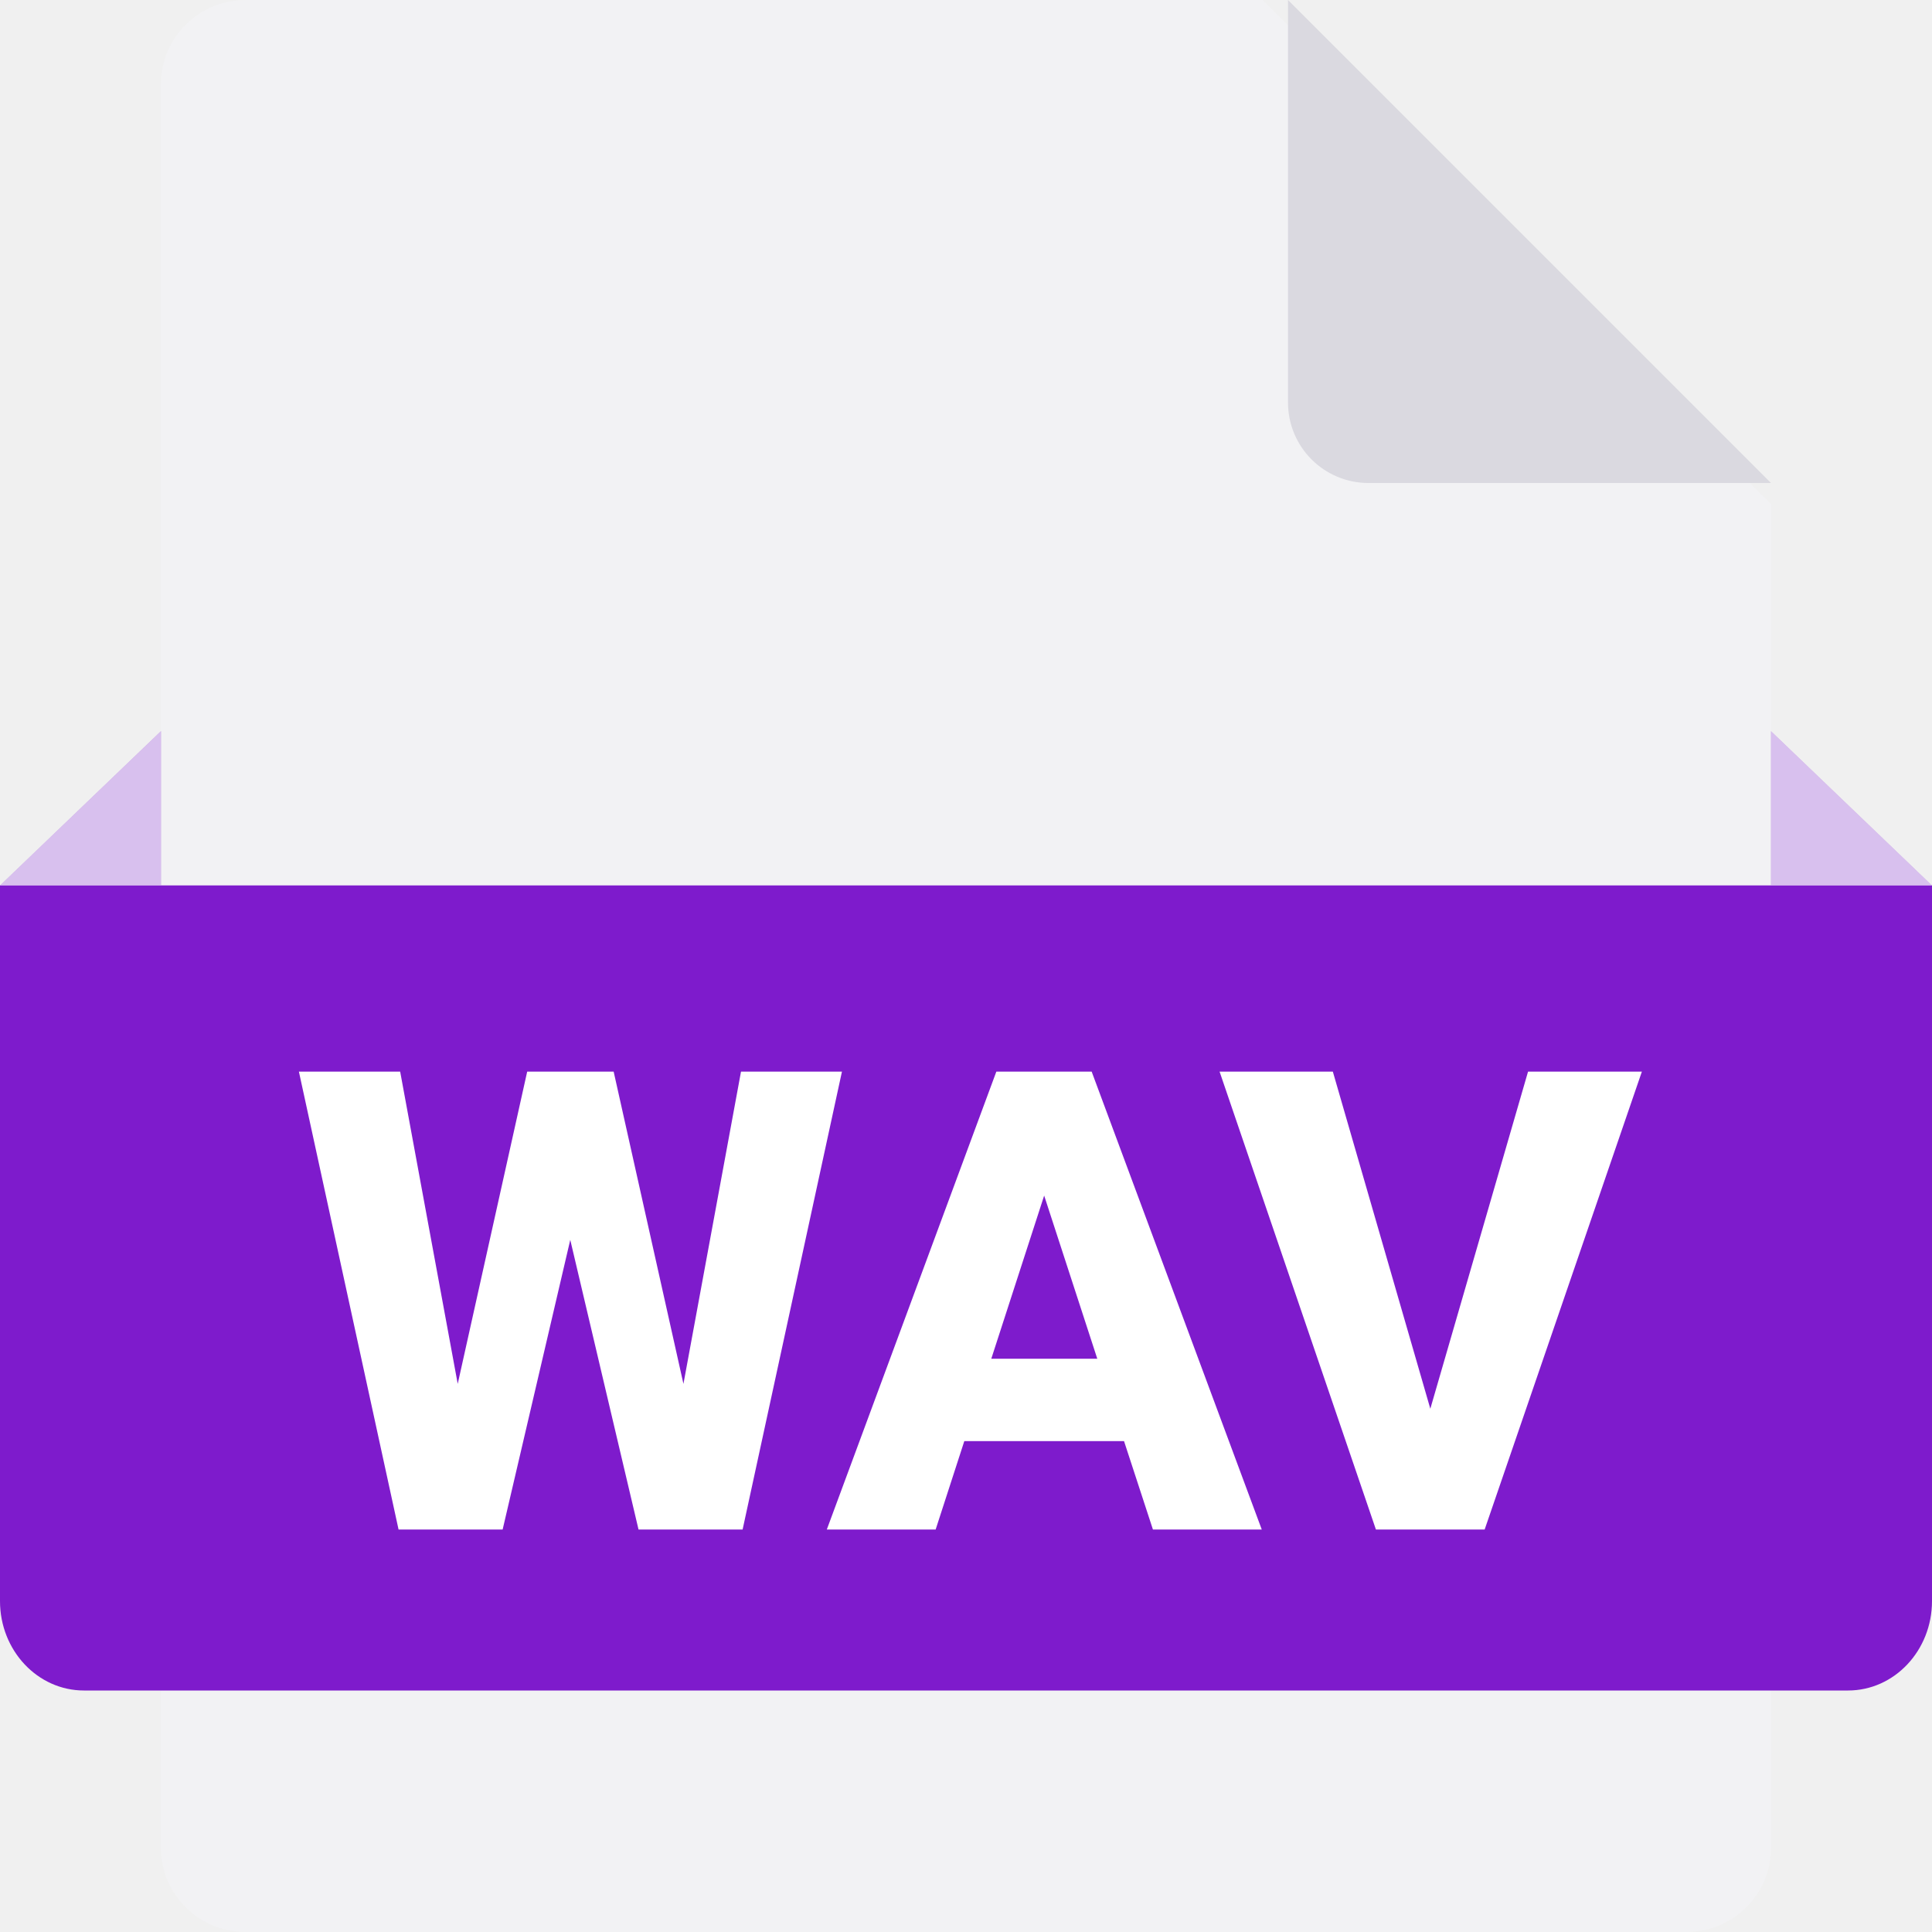
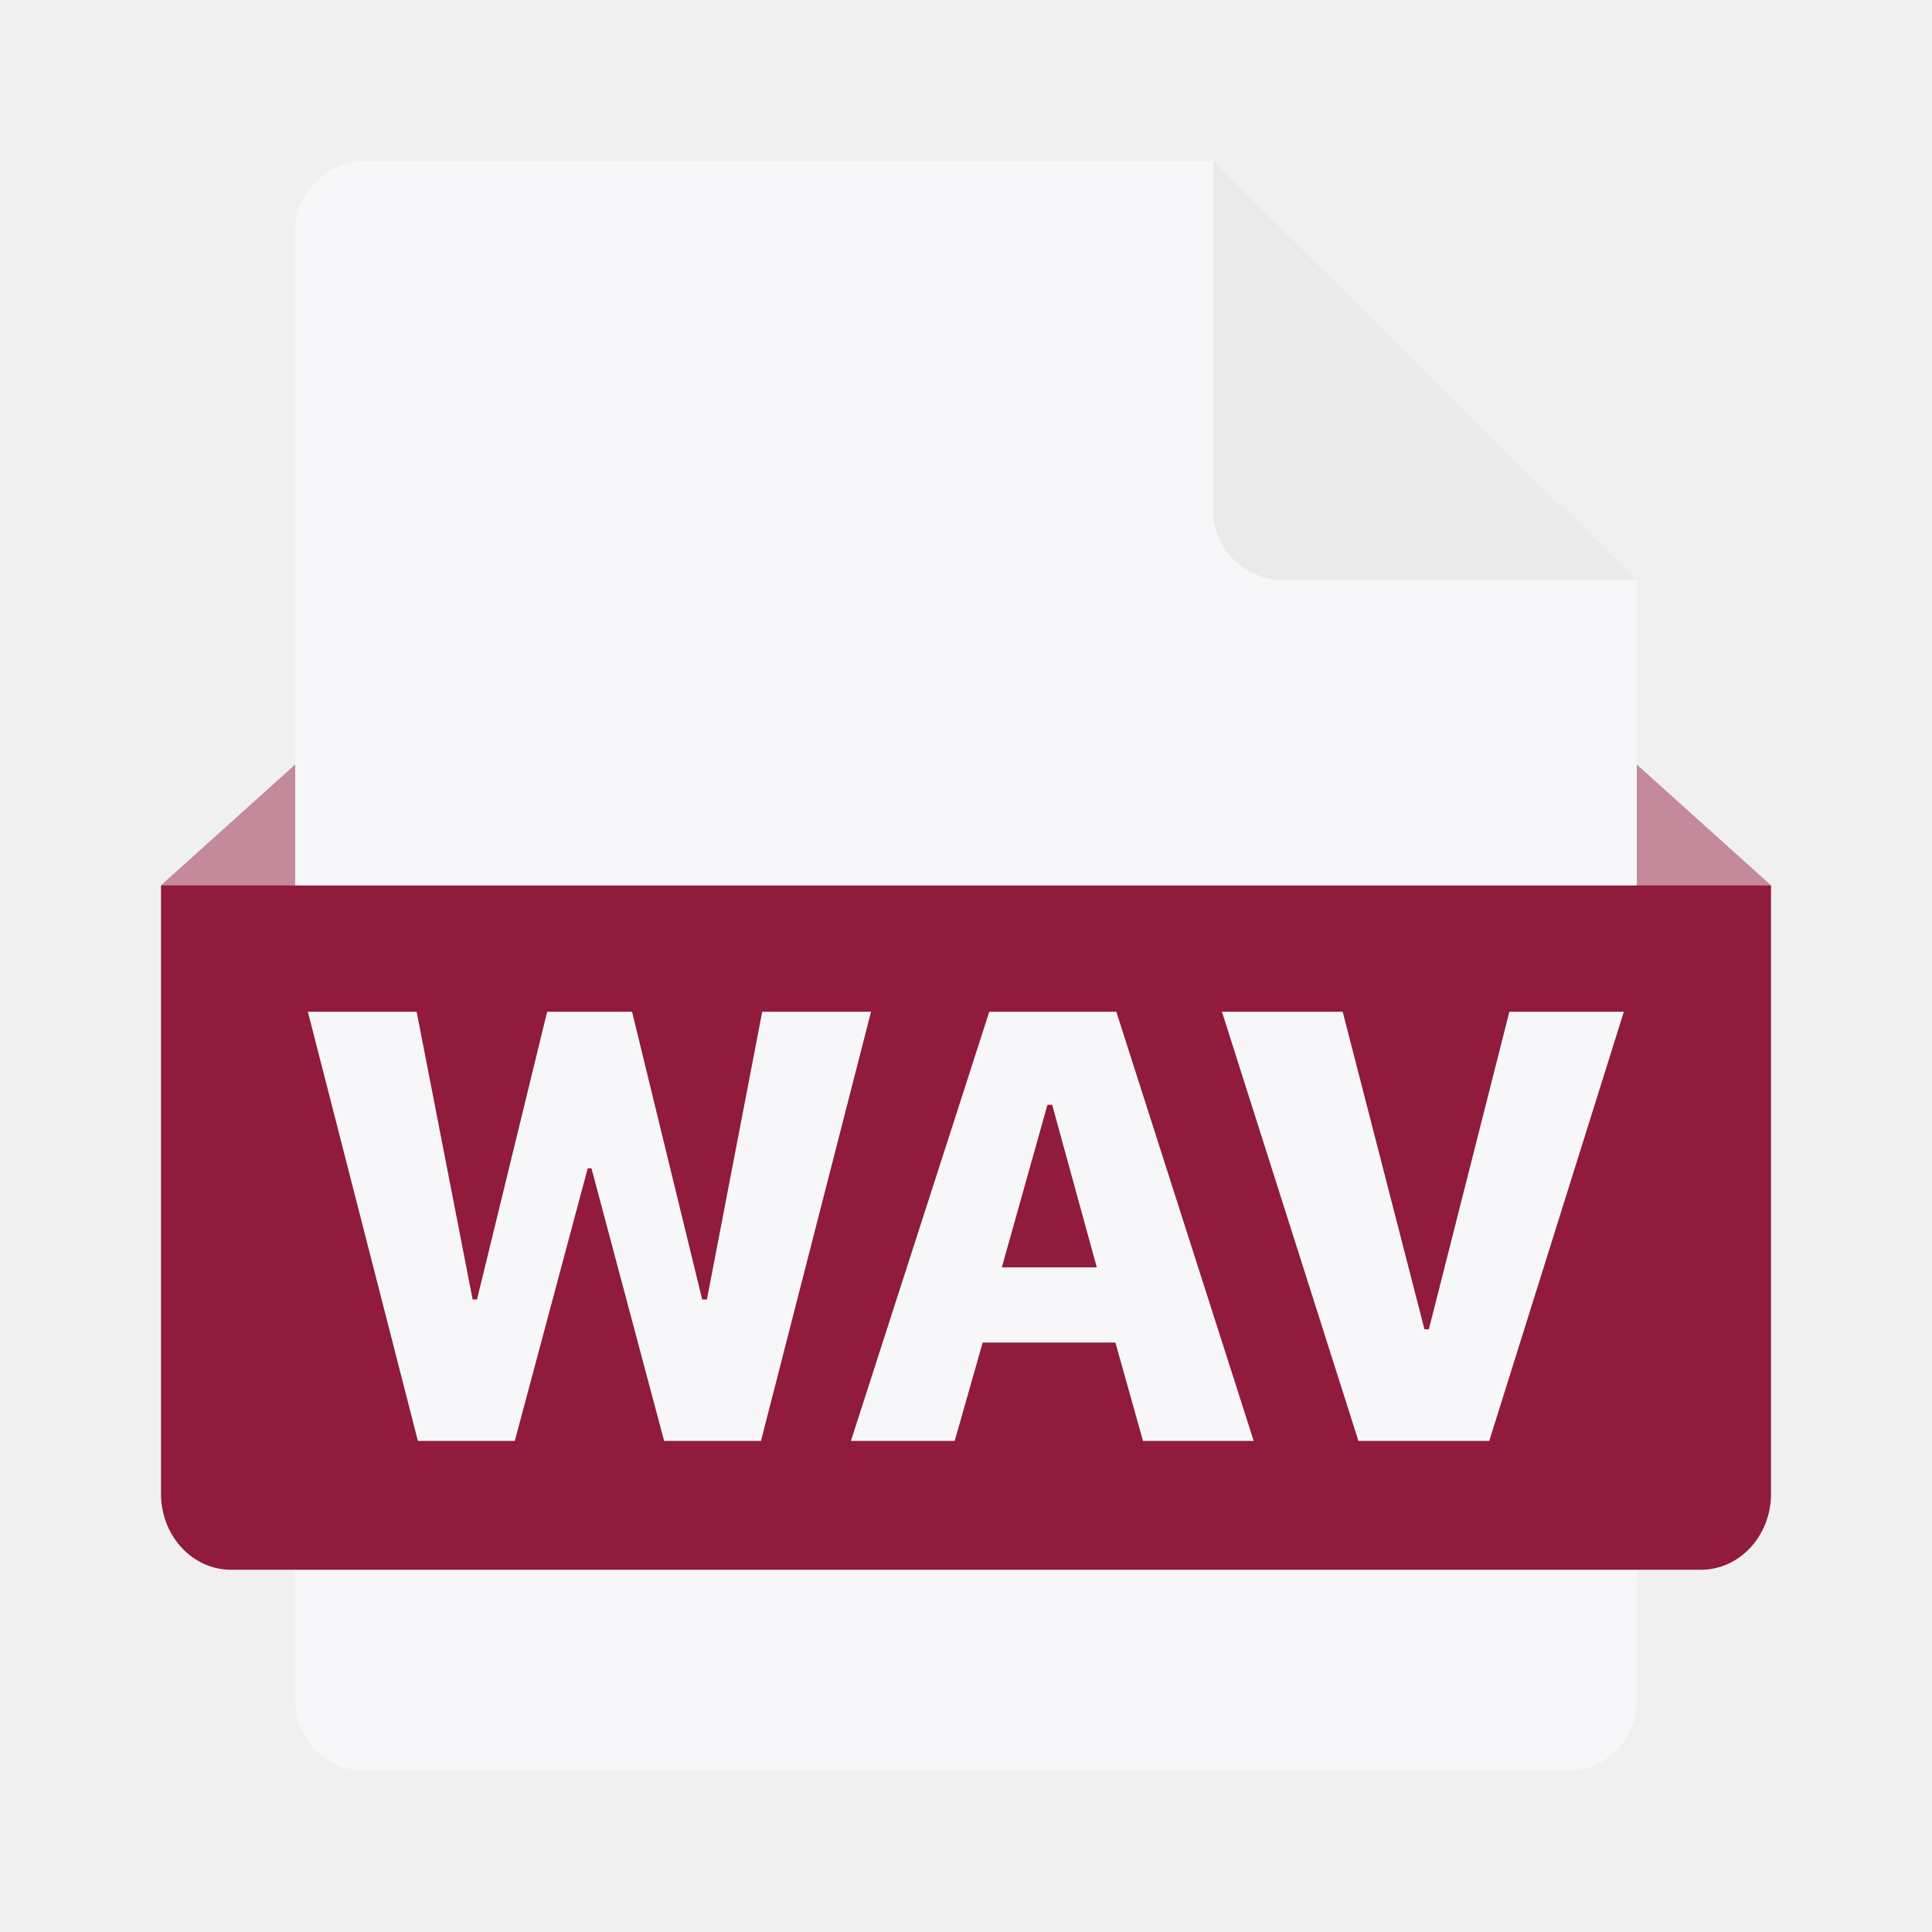
- <svg xmlns="http://www.w3.org/2000/svg" width="24px" height="24px" viewBox="0 0 24 24" version="1.1">
-   <g id="Assets" stroke="none" stroke-width="1" fill="none" fill-rule="evenodd">
-     <g id="assets" transform="translate(-1032, -559)">
-       <g id="icon/Filetype" transform="translate(1032, 559)">
-         <path d="M20.947,24 L3.053,24 C2.471,24 2,23.533 2,22.957 L2,1.043 C2,0.467 2.471,0 3.053,0 L15.684,0 L22,6.261 L22,22.957 C22,23.533 21.529,24 20.947,24 Z" id="Document" fill="#F2F2F4" />
-         <path d="M2,9.082 L2,11 L22,11 L22,9.083 L24,11 L22.435,13 L1.565,13 L0,11 L2,9.082 Z" id="Combined-Shape" fill="#B989E2" fill-rule="nonzero" />
-         <path d="M22.957,21 L1.043,21 C0.467,21 0,20.503 0,19.889 L0,11 L24,11 L24,19.889 C24,20.503 23.533,21 22.957,21 Z" id="Path" fill="#7E1BCC" />
-         <path d="M16,0 L16,5 C16,5.553 16.448,6 17,6 L22,6 L16,0 Z" id="Corner" fill="#DAD9E0" />
-         <path d="M2,11 L0,11 L2,9.083 L2,11 Z M22,11 L22,9.083 L24,11 L22,11 Z" id="Shape" fill="#F7F7F9" fill-rule="nonzero" opacity="0.5" />
-         <path d="M10.459,13.312 L9.225,19 L7.932,19 L7.084,15.402 L6.244,19 L4.951,19 L3.713,13.312 L4.971,13.312 L5.686,17.191 L6.549,13.312 L7.623,13.312 L8.49,17.191 L9.205,13.312 L10.459,13.312 Z M13.963,17.902 L11.979,17.902 L11.623,19 L10.271,19 L12.377,13.312 L13.561,13.312 L15.674,19 L14.322,19 L13.963,17.902 Z M13.631,16.879 L12.971,14.852 L12.314,16.879 L13.631,16.879 Z M20.396,13.312 L18.443,19 L17.092,19 L15.15,13.312 L16.557,13.312 L17.768,17.5 L18.982,13.312 L20.396,13.312 Z" id="WAV" fill="#FFFFFF" fill-rule="nonzero" />
-       </g>
-     </g>
+ <svg xmlns="http://www.w3.org/2000/svg" width="40" height="40" viewBox="0 0 40 40" fill="none">
+   <g id="WAV">
+     <path id="Document" fill-rule="evenodd" clip-rule="evenodd" d="M32.427 36.667H7.573C6.765 36.667 6.111 36.018 6.111 35.217V4.783C6.111 3.982 6.765 3.333 7.573 3.333H25.117L33.889 12.029V35.217C33.889 36.018 33.235 36.667 32.427 36.667Z" fill="#F7F7F9" />
+     <path id="Intersect" d="M33.873 12.013H26.579C25.771 12.013 25.117 11.364 25.117 10.563V3.333L33.873 12.013Z" fill="#EAEAEA" />
+     <path id="Mask" fill-rule="evenodd" clip-rule="evenodd" d="M3.333 18.333L6.111 15.833V18.333H33.889V15.833L36.667 18.333V30.926C36.667 31.796 36.018 32.5 35.217 32.5H4.783C3.982 32.5 3.333 31.796 3.333 30.926V18.333ZM12.168 24.189L10.658 29.833H8.652L6.374 20.947H8.626L9.785 26.904H9.876L11.328 20.947H13.086L14.538 26.904H14.636L15.781 20.947H18.034L15.755 29.833H13.75L12.246 24.189H12.168ZM20.345 27.796L19.766 29.833H17.617L20.482 20.947H23.112L25.957 29.833H23.665L23.093 27.796H20.345ZM22.708 26.239L21.784 22.874H21.686L20.742 26.239H22.708ZM30.833 29.833H28.125L25.299 20.947H27.799L29.492 27.522H29.583L31.25 20.947H33.62L30.833 29.833Z" fill="#901B3C" />
+     <path id="Shape" opacity="0.5" d="M6.111 18.333H3.333L6.111 15.833V18.333ZM33.889 18.333V15.833L36.667 18.333H33.889Z" fill="#F7F7F9" />
  </g>
</svg>
